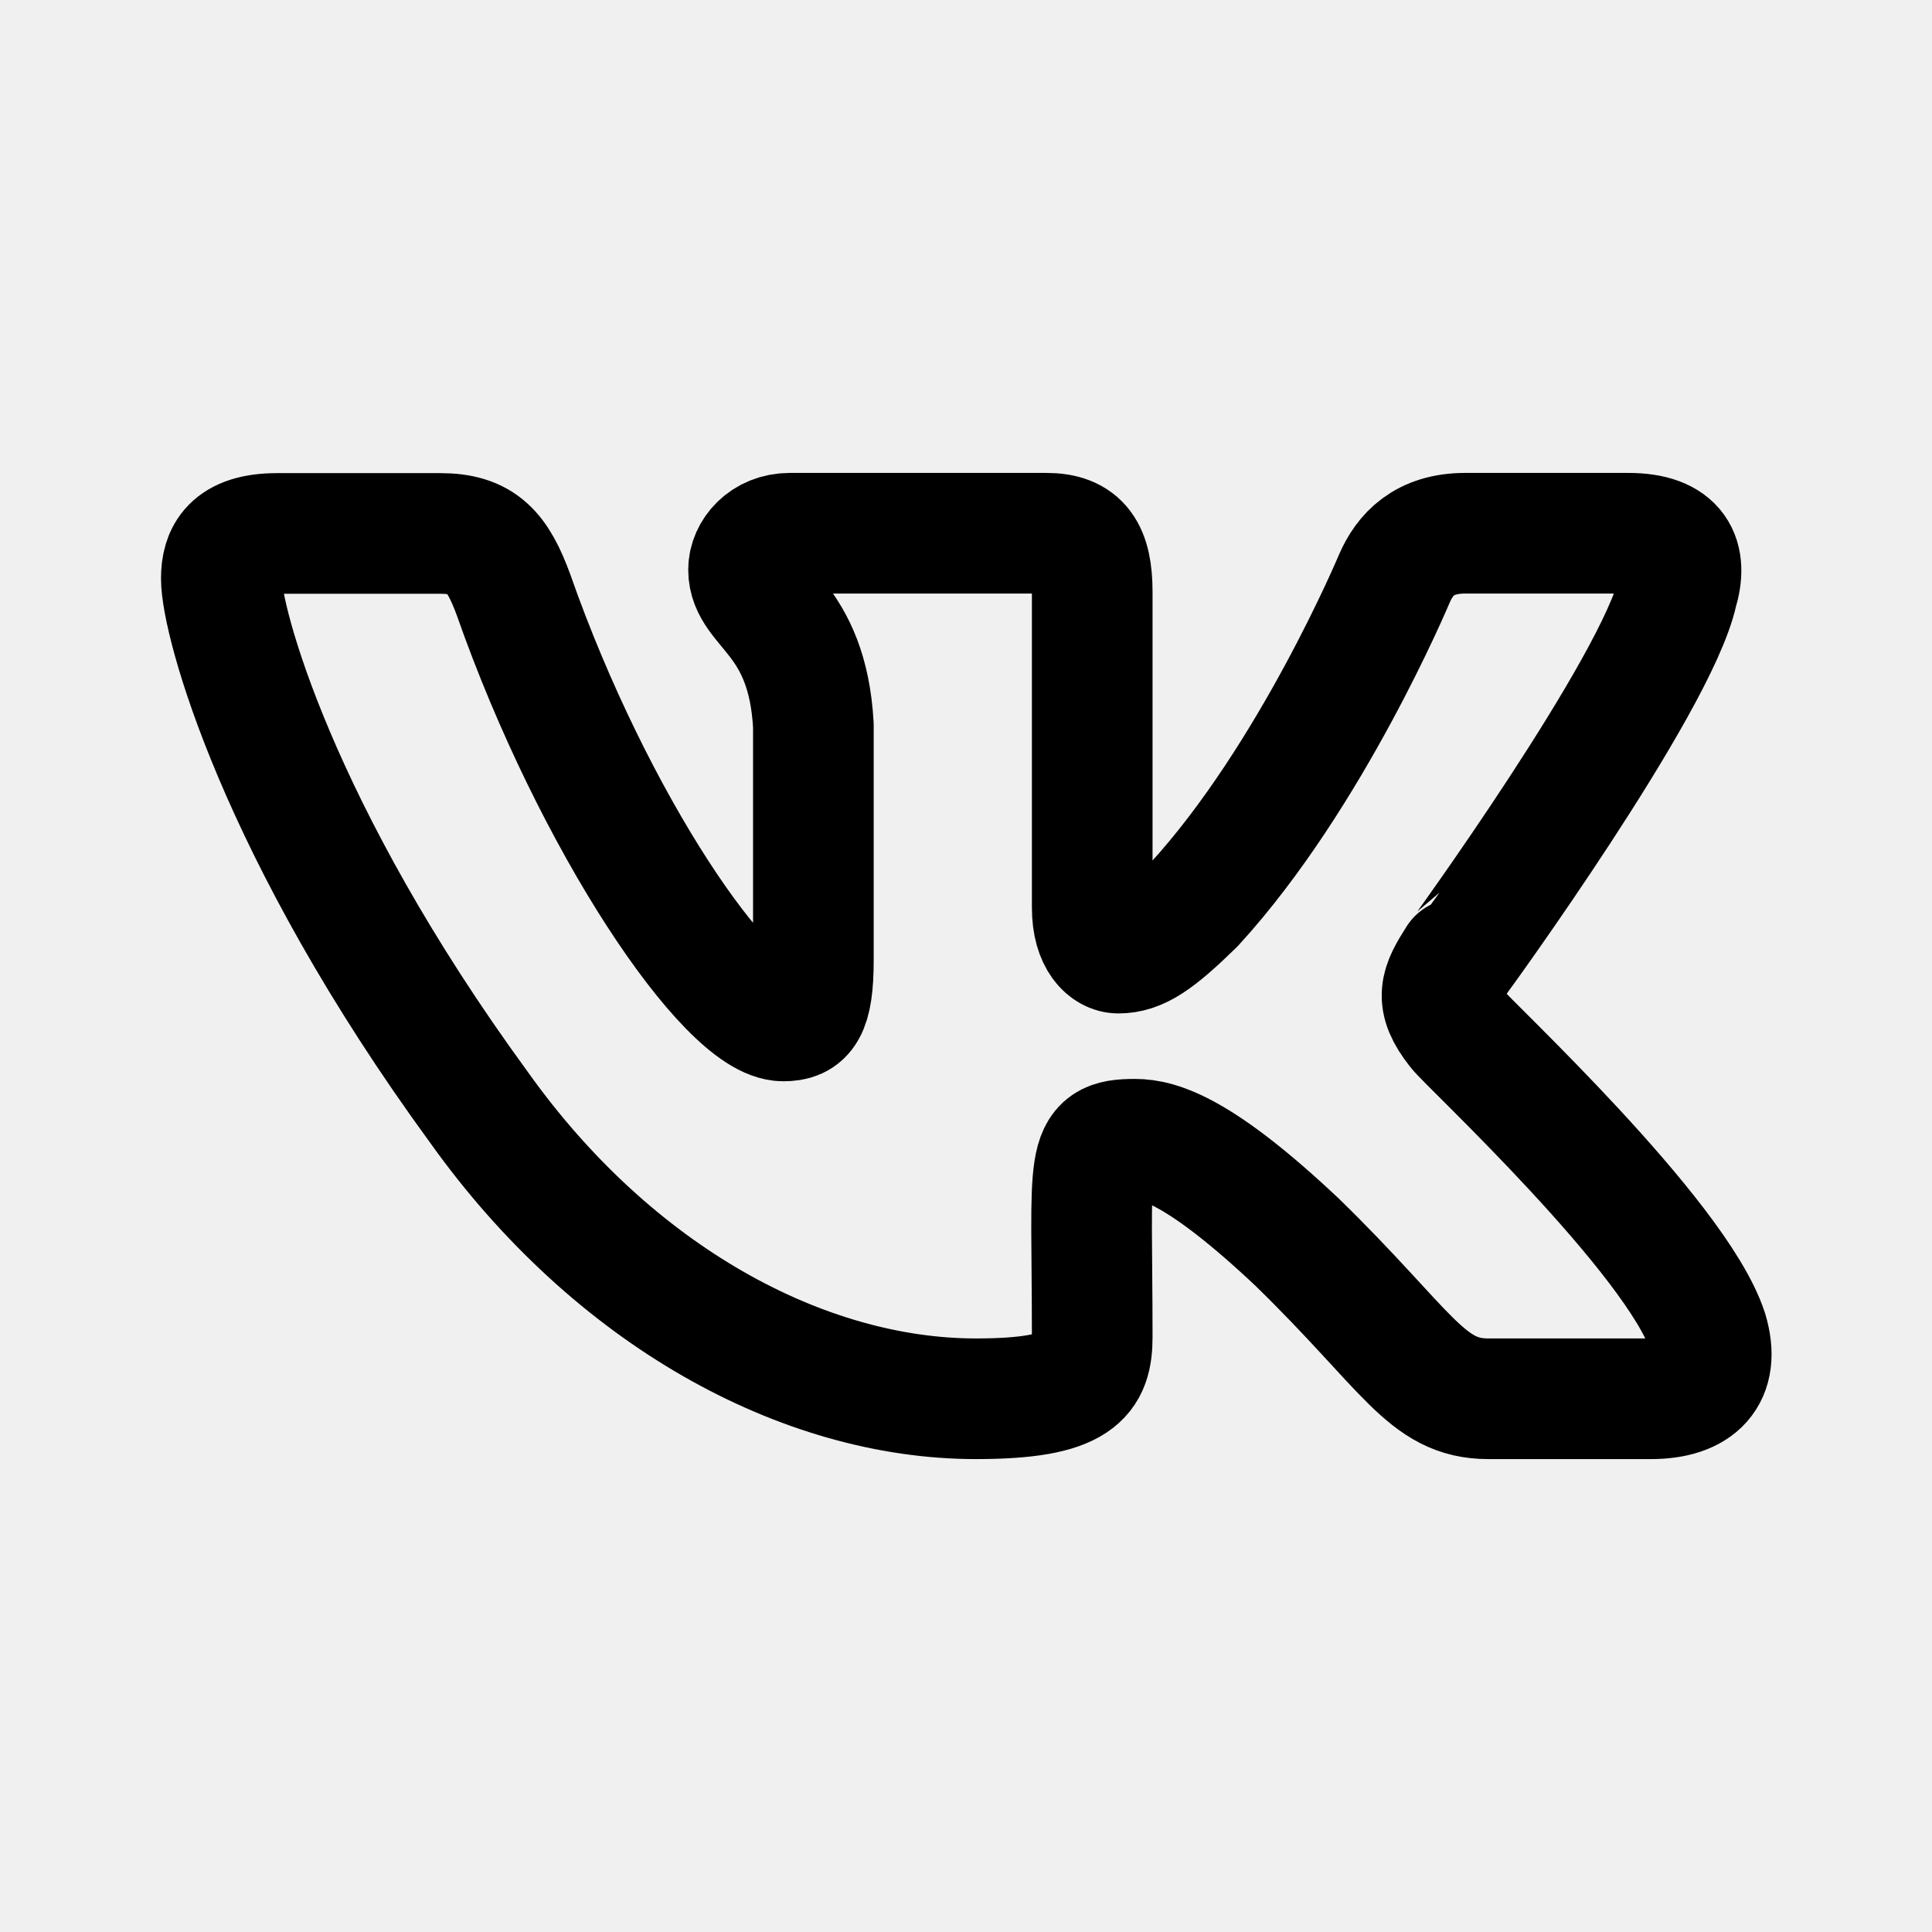
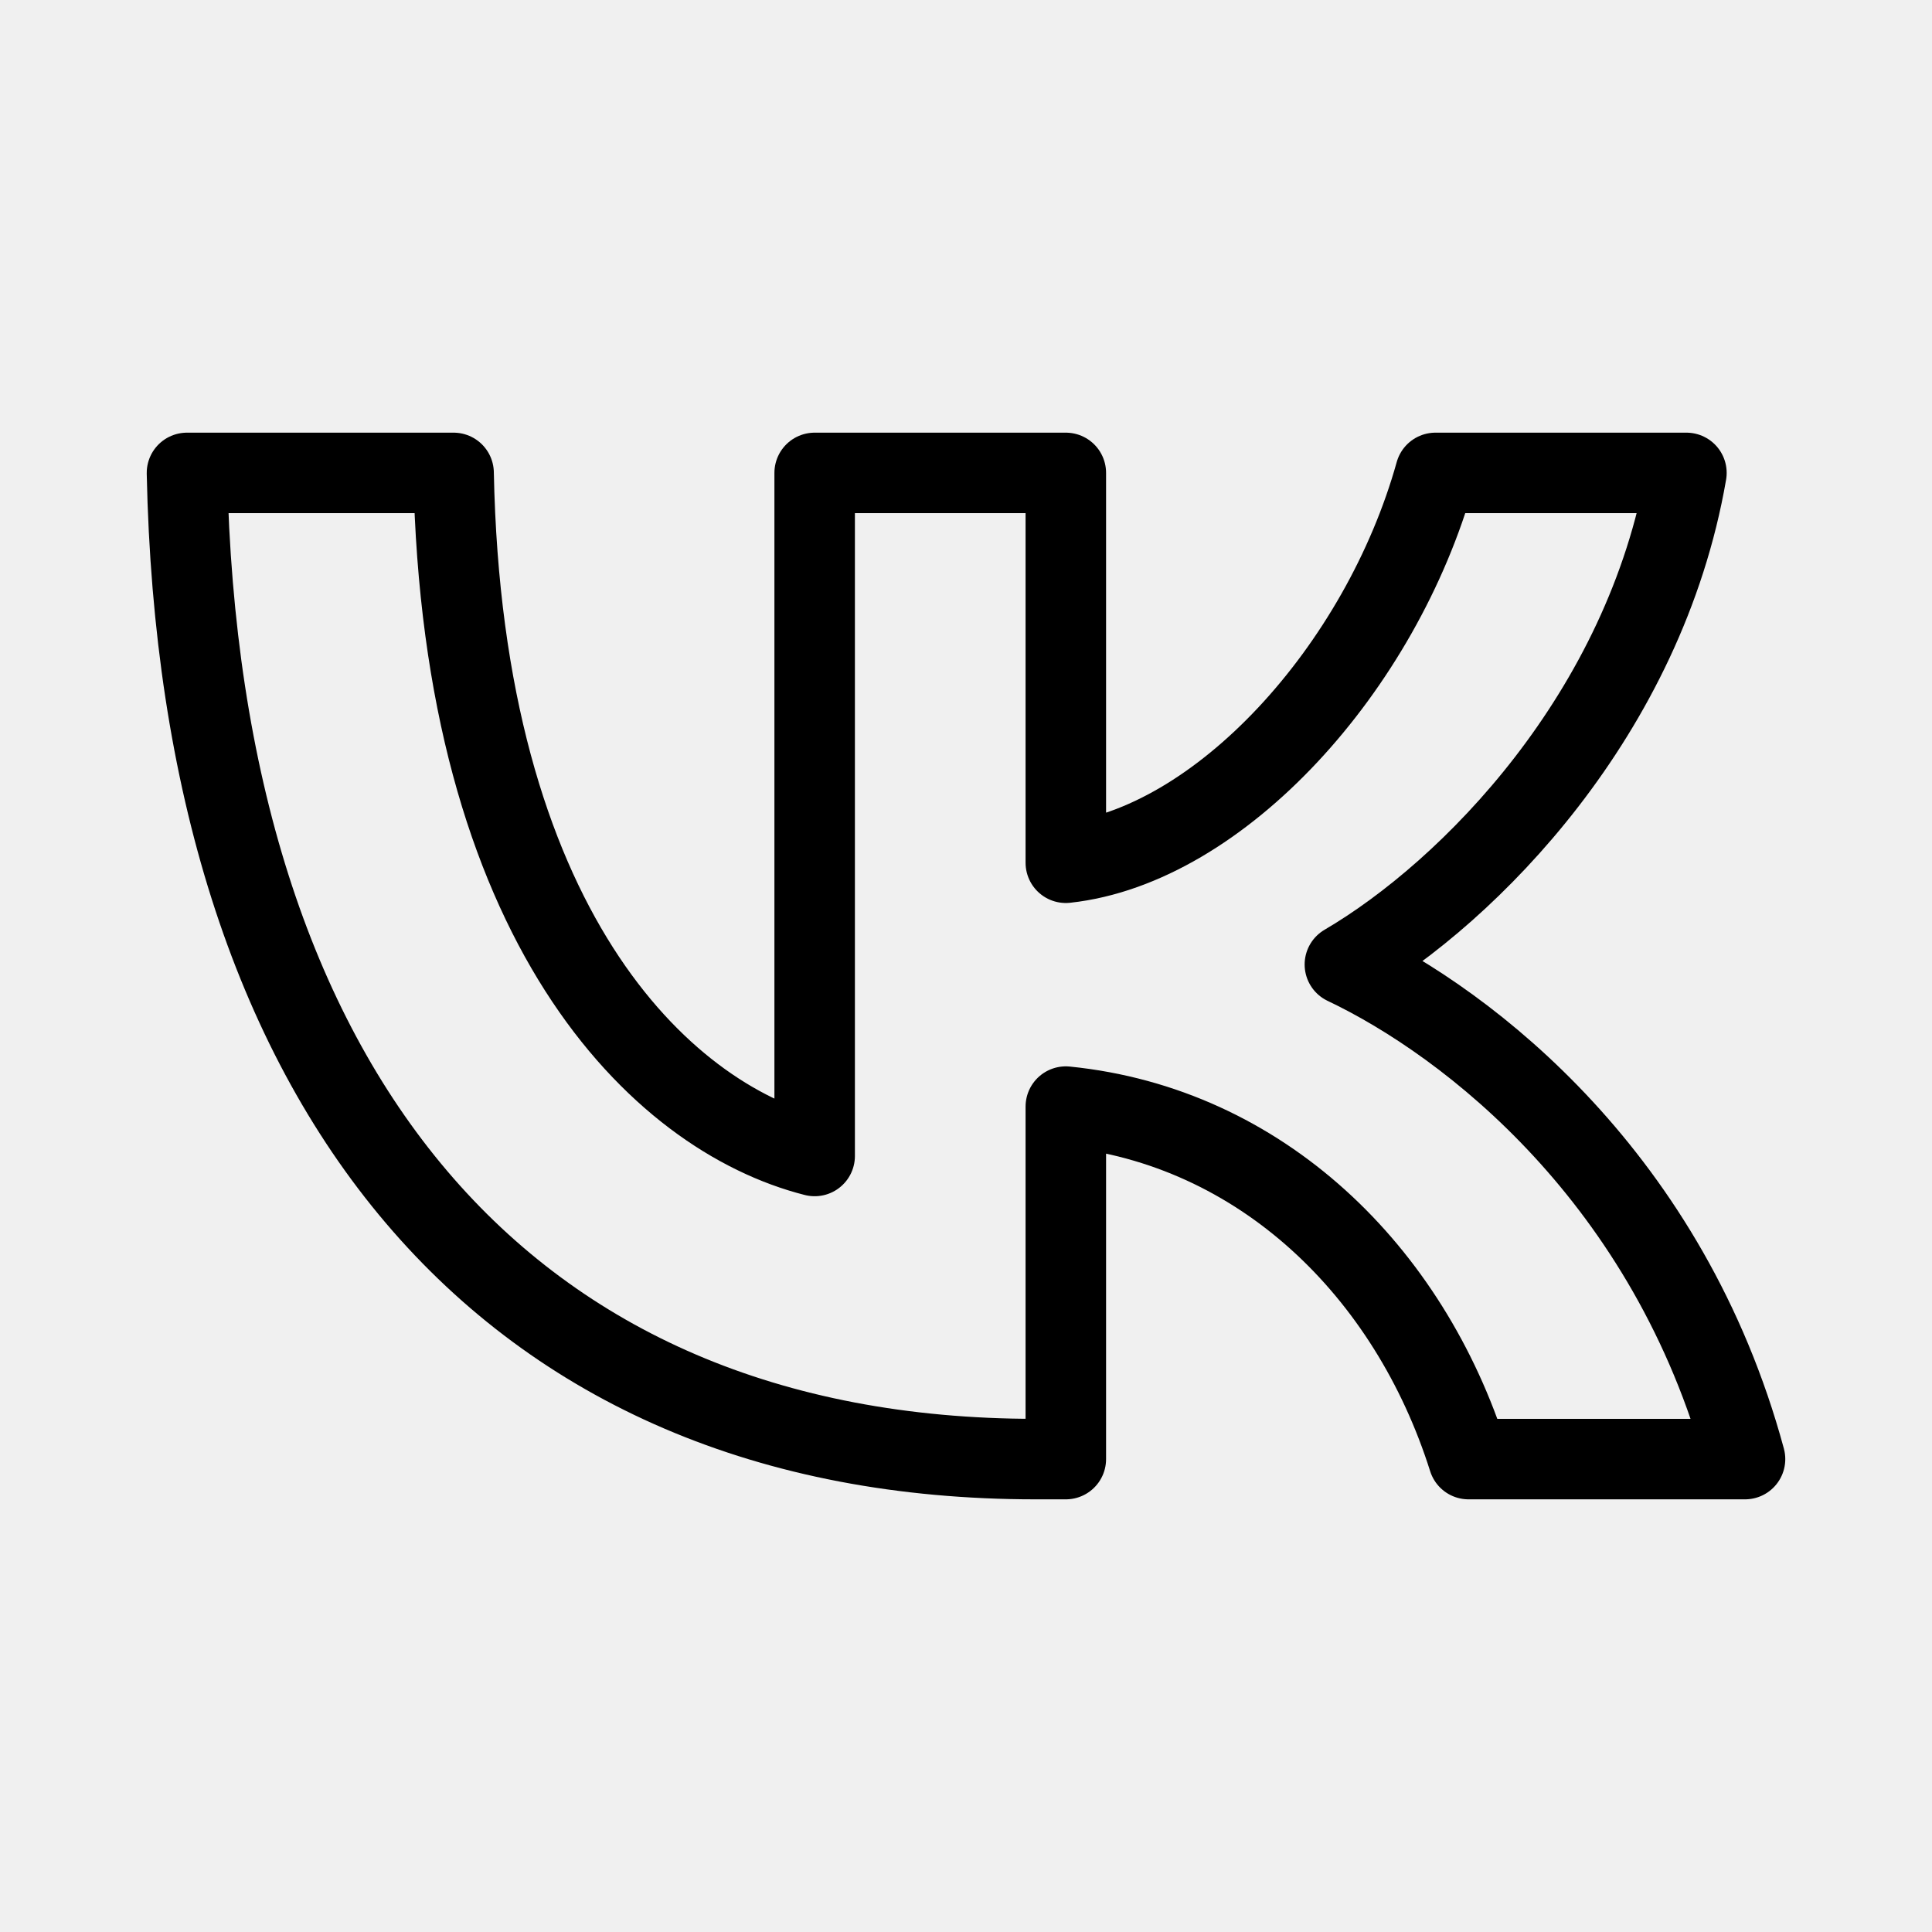
- <svg xmlns="http://www.w3.org/2000/svg" height="192" viewBox="0 0 9 9" width="192">
-   <path d="M6.79 4.796c-.112-.141-.08-.204 0-.33.002-.001.928-1.276 1.024-1.708h0c.048-.158 0-.274-.23-.274h-.758c-.193 0-.282.1-.33.21 0 0-.386.922-.933 1.519-.176.172-.258.227-.354.227-.048 0-.121-.055-.121-.212v-1.47c0-.19-.054-.274-.214-.274H3.68c-.12 0-.193.089-.193.17 0 .18.274.22.302.725v1.093c0 .24-.044.284-.14.284-.259 0-.885-.925-1.256-1.983-.075-.205-.148-.288-.342-.288h-.76c-.216 0-.26.099-.26.21 0 .197.258 1.173 1.2 2.463.627.88 1.511 1.358 2.315 1.358.483 0 .542-.106.542-.289 0-.841-.043-.92.199-.92.112 0 .305.055.756.48.516.503.6.729.89.729h.758c.216 0 .326-.106.263-.315-.144-.44-1.12-1.345-1.164-1.405Z" fill="none" style="fill:#4b729f;fill-opacity:0;stroke:#000;stroke-width:.562;stroke-linecap:round;stroke-linejoin:round;stroke-dasharray:none;stroke-opacity:1" />
+ <svg xmlns="http://www.w3.org/2000/svg" height="192" viewBox="0 0 9 9" width="192" version="1.1" id="svg362" xml:space="preserve">
+   <defs id="defs366" />
+   <path d="m 4.824,6.797 c -2.479,0 -3.894,-1.725 -3.953,-4.594 H 2.113 C 2.154,4.309 3.07,5.201 3.795,5.385 V 2.203 H 4.965 V 4.019 C 5.681,3.941 6.433,3.113 6.687,2.203 h 1.169 C 7.662,3.325 6.846,4.153 6.265,4.493 6.846,4.769 7.775,5.491 8.129,6.797 H 6.841 C 6.565,5.923 5.876,5.247 4.965,5.155 v 1.642 z" fill="#ffffff" id="path14300" style="fill:none;stroke:#000000;stroke-width:0.375;stroke-linecap:round;stroke-linejoin:round;stroke-dasharray:none;stroke-opacity:1" />
</svg>
